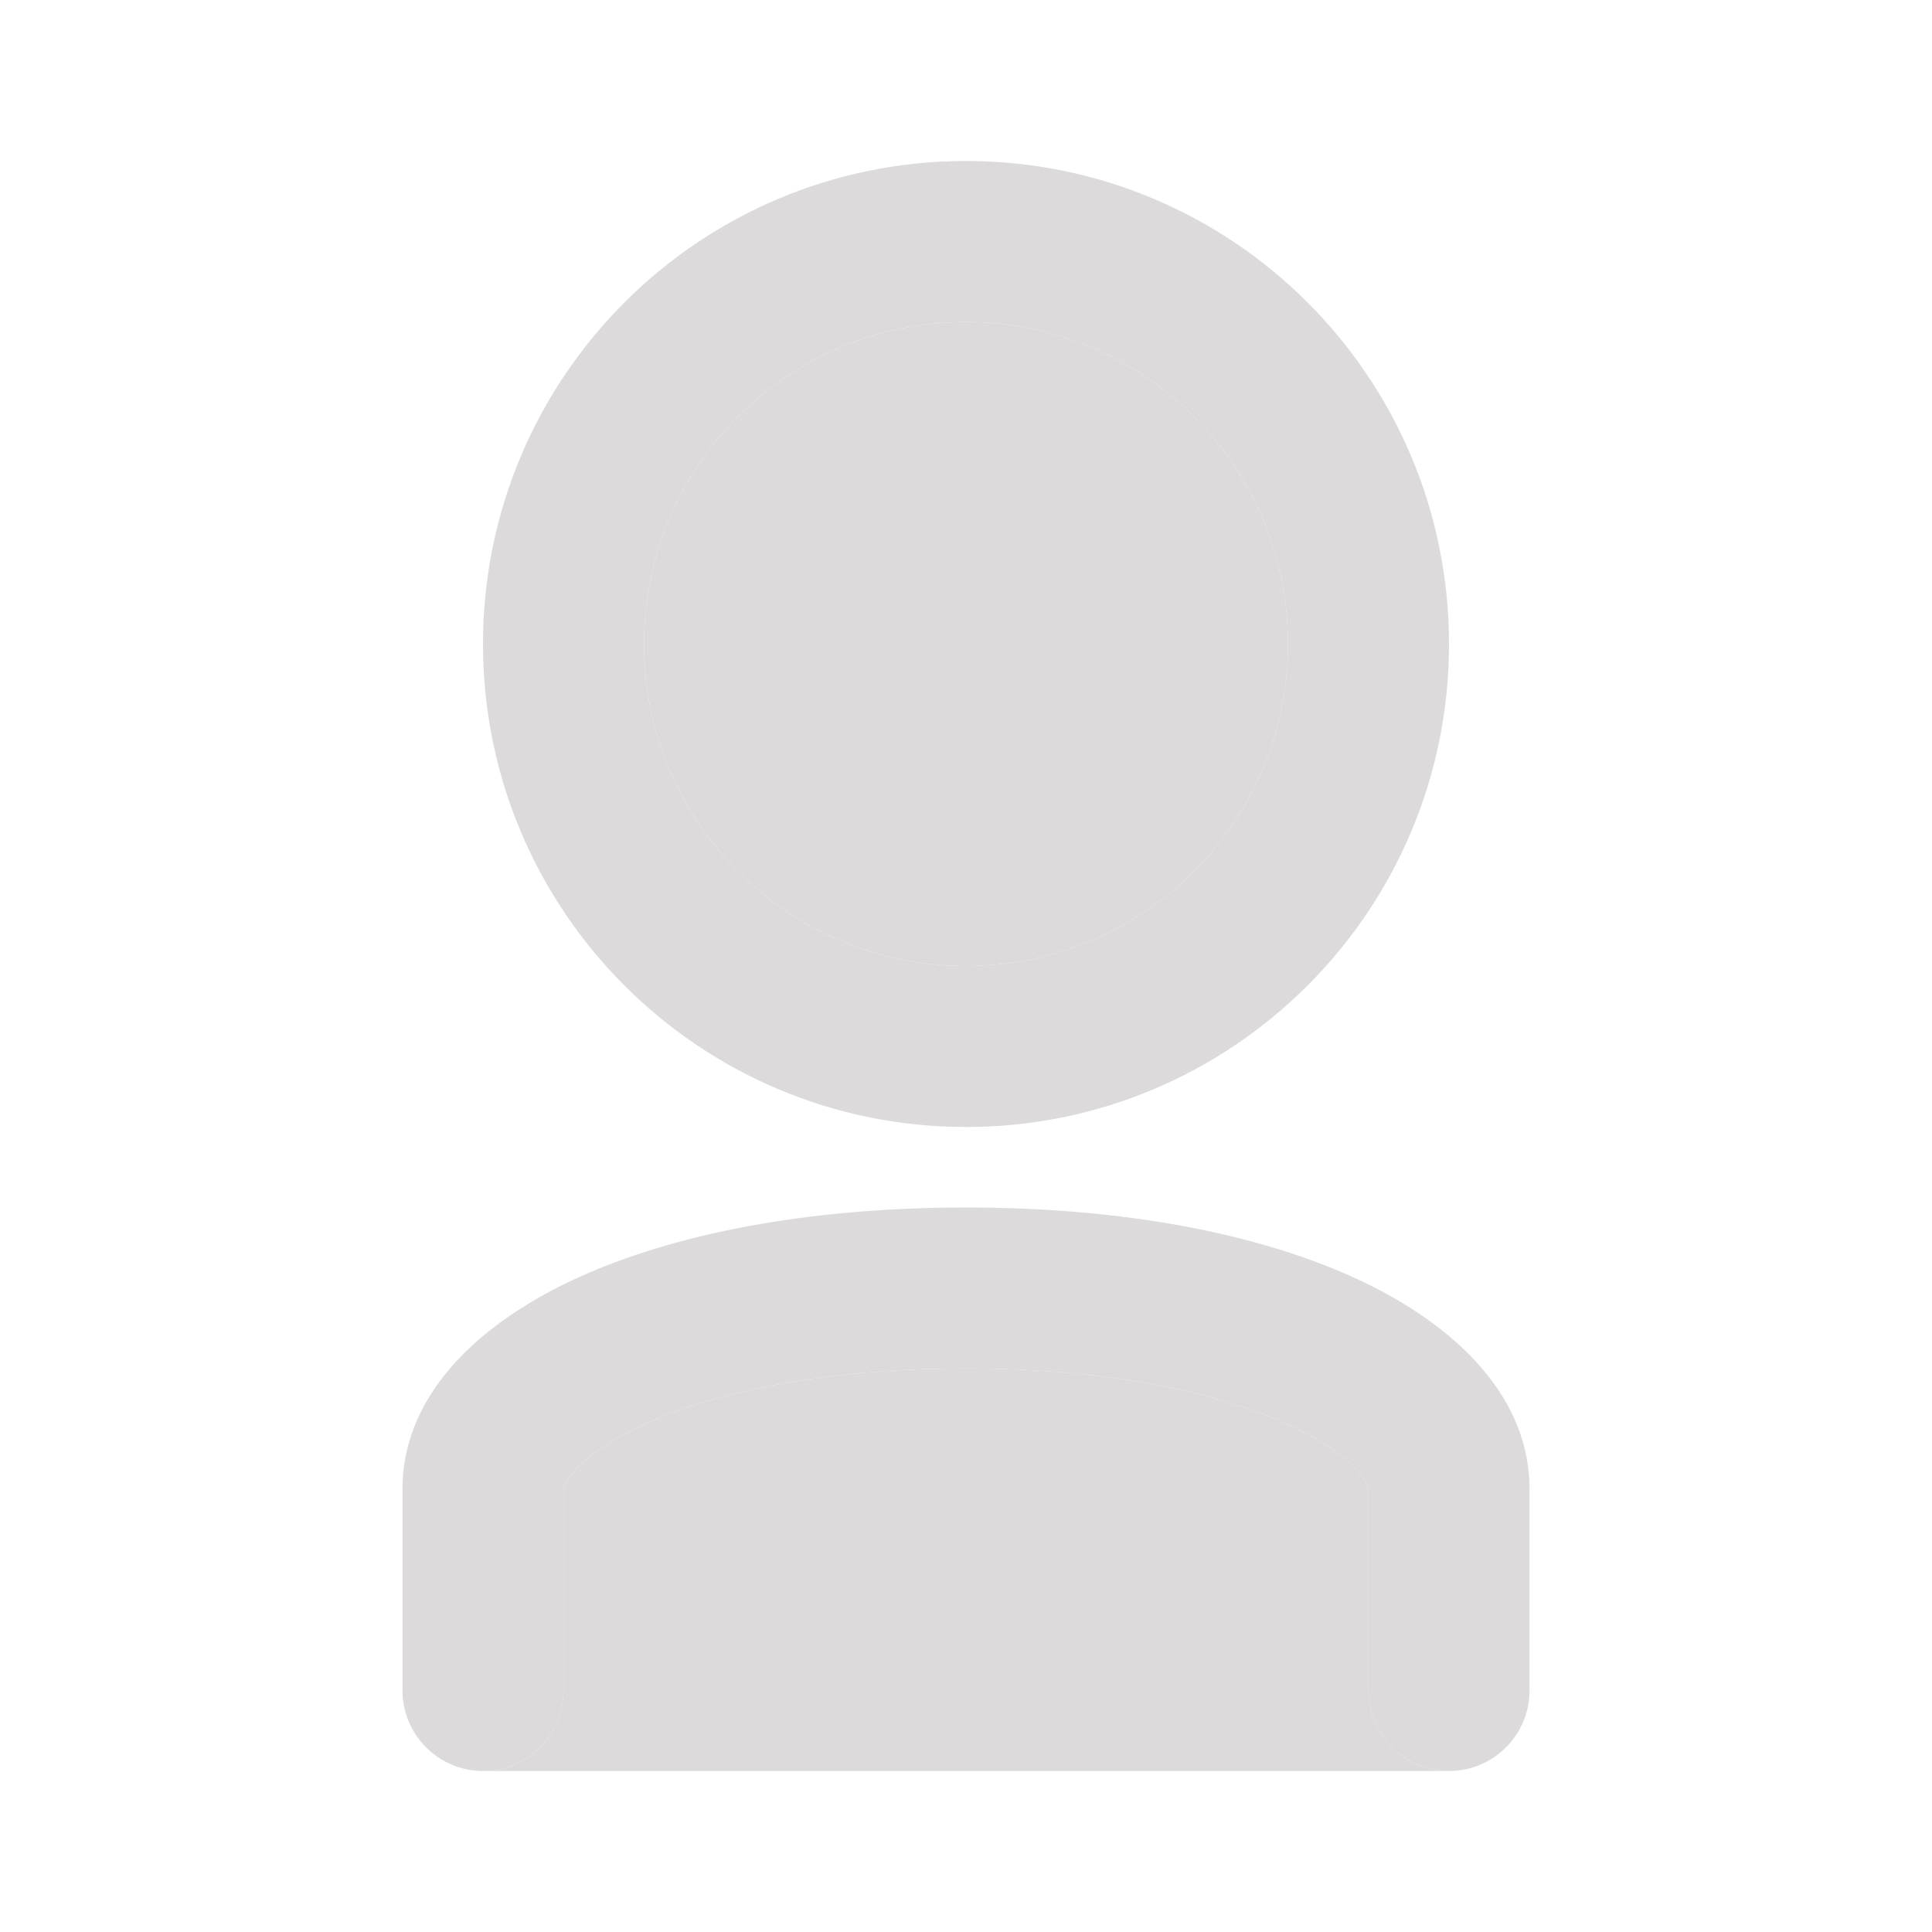
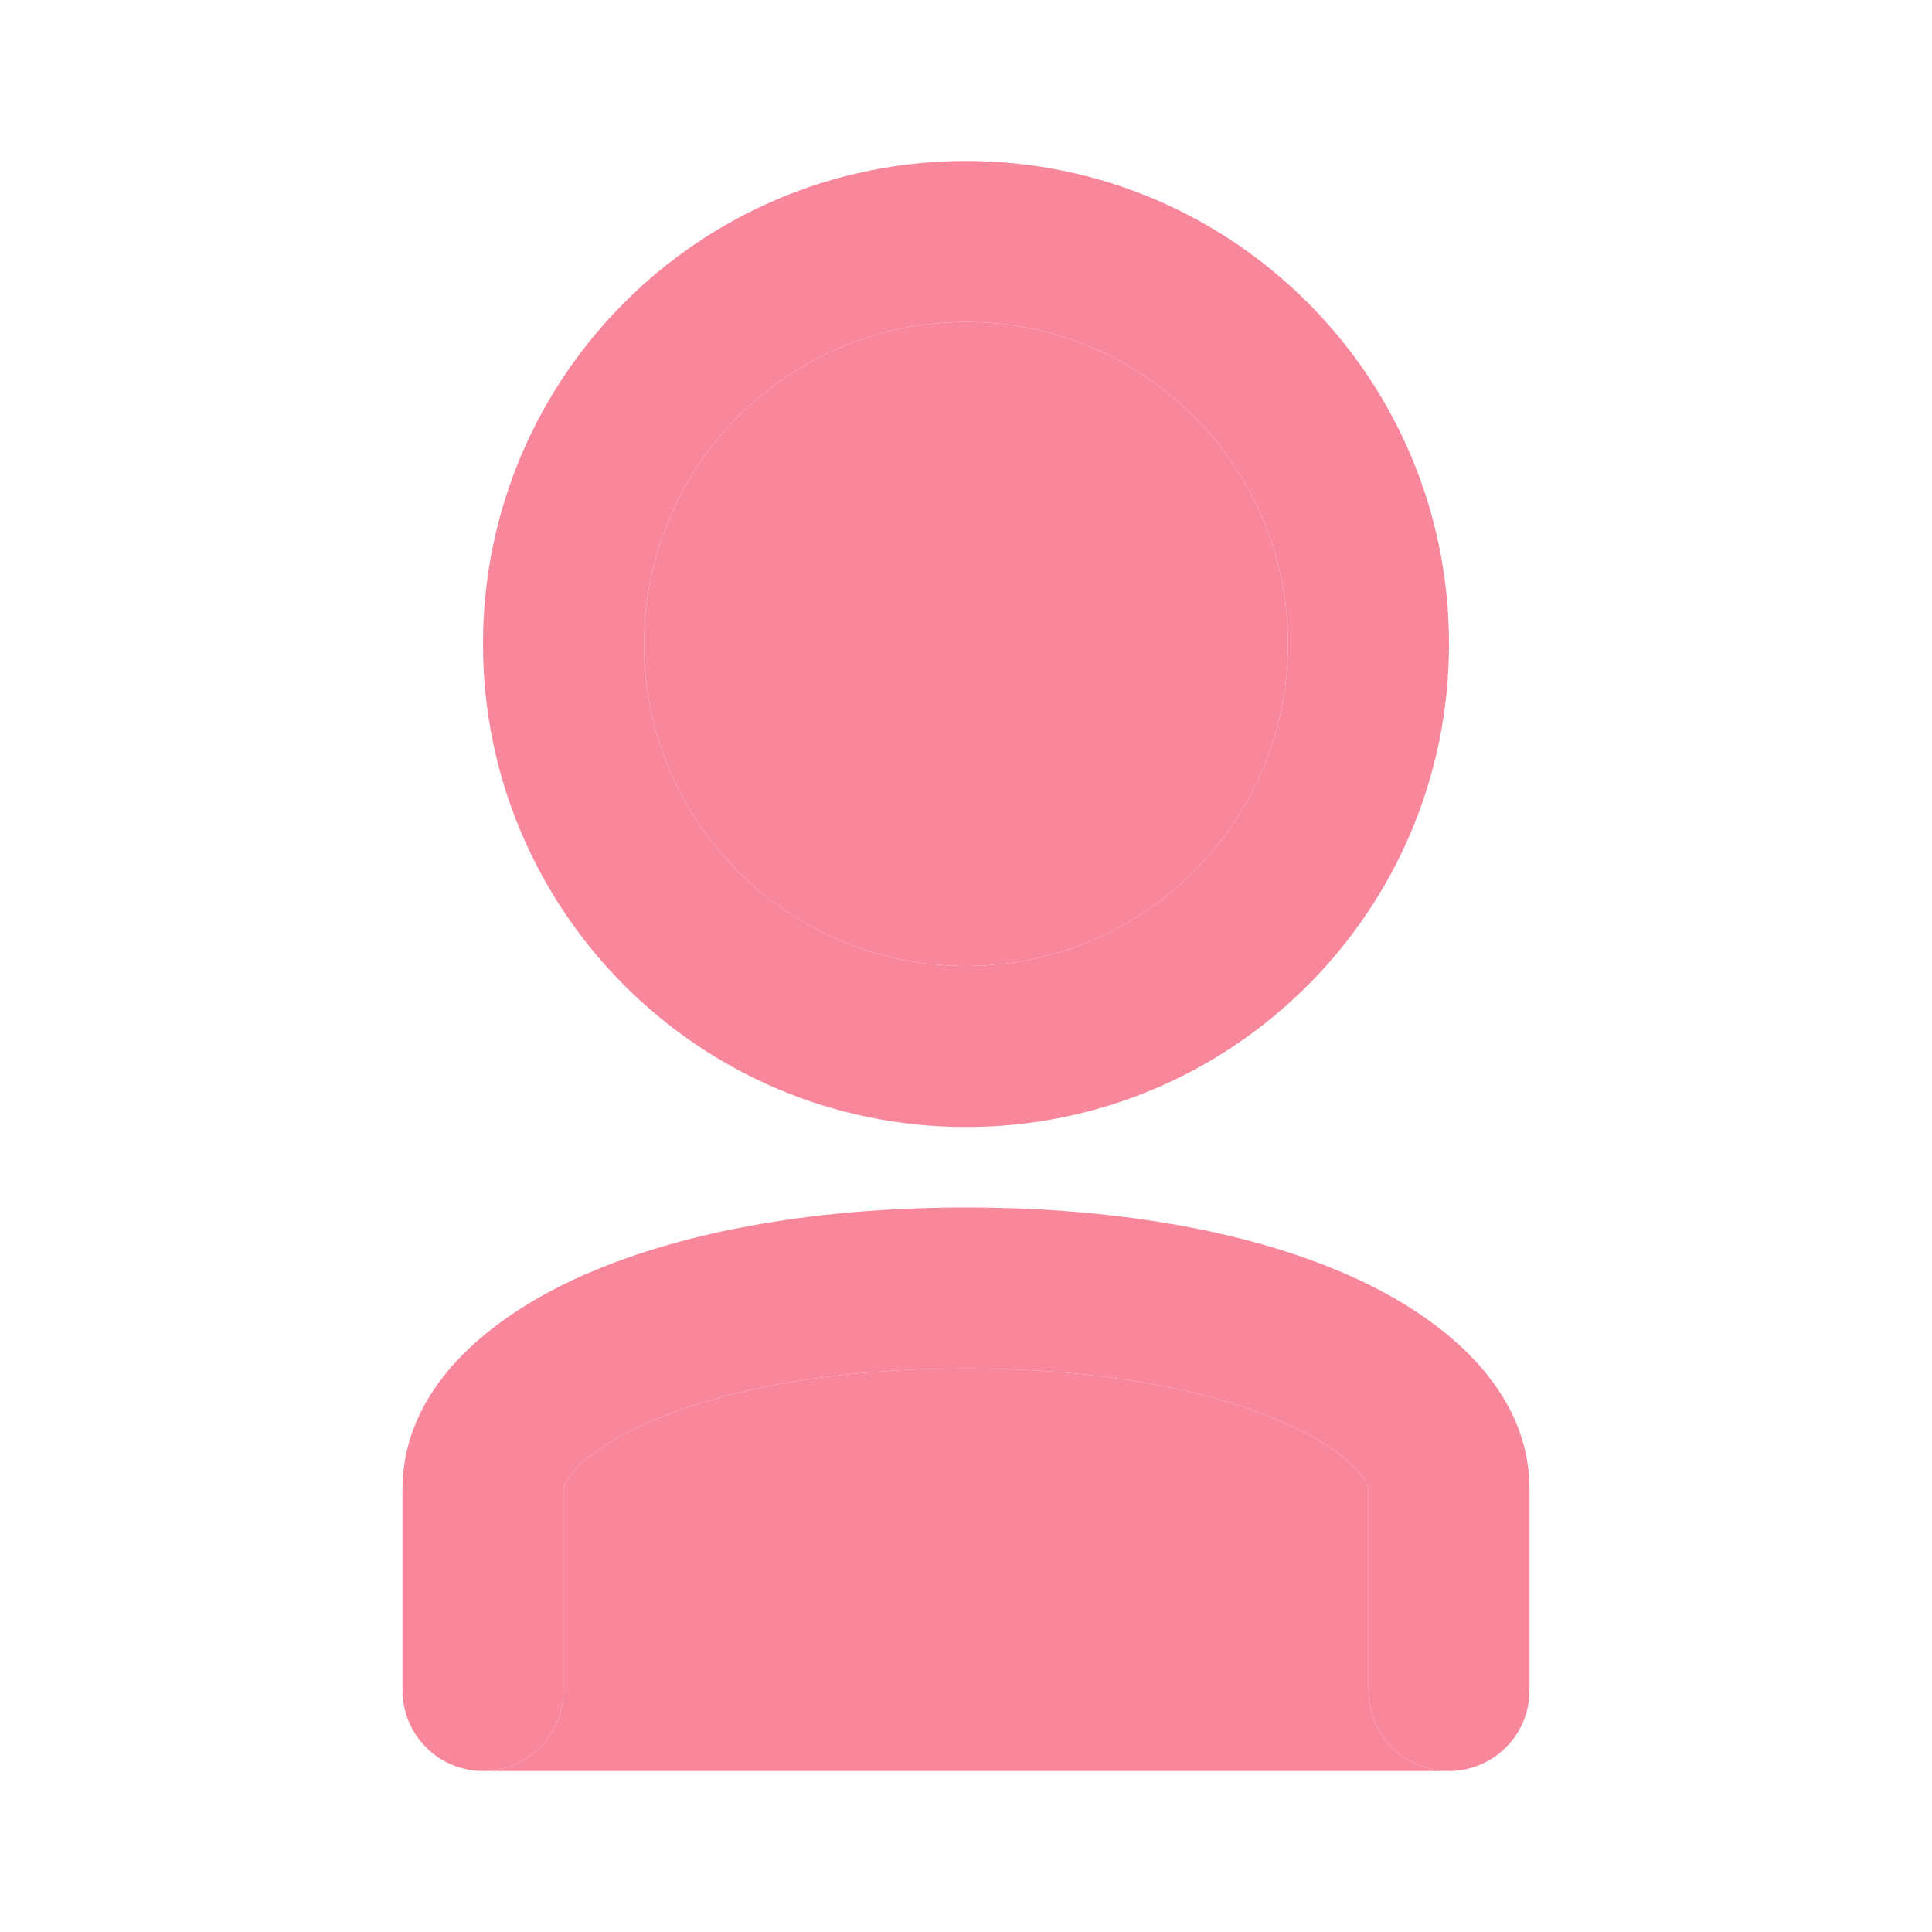
<svg xmlns="http://www.w3.org/2000/svg" width="24" height="24" viewBox="0 0 24 24" fill="none">
-   <path fill-rule="evenodd" clip-rule="evenodd" d="M12 14C15.314 14 18 11.314 18 8C18 4.686 15.314 2 12 2C8.686 2 6 4.686 6 8C6 11.314 8.686 14 12 14ZM16 8C16 10.209 14.209 12 12 12C9.791 12 8 10.209 8 8C8 5.791 9.791 4 12 4C14.209 4 16 5.791 16 8ZM7 18.5C7 18.497 7 18.48 7.017 18.442C7.034 18.402 7.072 18.34 7.146 18.259C7.299 18.093 7.573 17.889 8.007 17.692C8.874 17.298 10.223 17 12 17C13.777 17 15.127 17.298 15.993 17.692C16.427 17.889 16.701 18.093 16.854 18.259C16.928 18.34 16.965 18.402 16.983 18.442C17 18.48 17 18.497 17 18.5L17 20.453V20.873V20.97V20.992V20.998V21C17 21.552 17.448 22 18 22C18.552 22 19 21.552 19 21V20.998V20.992V20.97V20.873L19 20.453V18.5C19 17.248 17.929 16.375 16.82 15.871C15.624 15.327 13.974 15 12 15C10.026 15 8.376 15.327 7.18 15.871C6.071 16.375 5 17.248 5 18.5V18.507V18.515V18.522V18.529V18.537V18.544V18.551V18.559V18.566V18.573V18.581V18.588V18.595V18.602V18.61V18.617V18.625V18.632V18.639V18.646V18.654V18.661V18.668V18.676V18.683V18.69V18.698V18.705V18.712V18.72V18.727V18.734V18.741V18.749V18.756V18.763V18.77V18.778V18.785V18.792V18.8V18.807V18.814V18.822V18.829V18.836V18.843V18.851V18.858V18.865V18.872V18.88V18.887V18.894V18.901V18.909V18.916V18.923V18.93V18.937V18.945V18.952V18.959V18.966V18.974V18.981V18.988V18.995V19.002V19.009V19.017V19.024V19.031V19.038V19.045V19.053V19.06V19.067V19.074V19.081V19.088V19.096V19.103V19.11V19.117V19.124V19.131V19.138V19.145V19.152V19.16V19.167V19.174V19.181V19.188V19.195V19.202V19.209V19.216V19.223V19.23V19.237V19.244V19.251V19.258V19.265V19.272V19.279V19.286V19.293V19.3V19.307V19.314V19.321V19.328V19.335V19.342V19.349V19.356V19.363V19.37V19.377V19.384V19.39V19.397V19.404V19.411V19.418V19.425V19.432V19.439V19.445V19.452V19.459V19.466V19.473V19.48V19.486V19.493V19.5V19.507V19.513V19.52V19.527V19.534V19.54V19.547V19.554V19.561V19.567V19.574V19.581V19.587V19.594V19.601V19.607V19.614V19.62V19.627V19.634V19.64V19.647V19.654V19.66V19.667V19.673V19.68V19.686V19.693V19.699V19.706V19.712V19.719V19.725V19.732V19.738V19.745V19.751V19.758V19.764V19.77V19.777V19.783V19.79V19.796V19.802V19.809V19.815V19.821V19.828V19.834V19.84V19.847V19.853V19.859V19.865V19.872V19.878V19.884V19.89V19.896V19.903V19.909V19.915V19.921V19.927V19.933V19.94V19.946V19.952V19.958V19.964V19.97V19.976V19.982V19.988V19.994V20V20.006V20.012V20.018V20.024V20.03V20.036V20.042V20.048V20.054V20.059V20.065V20.071V20.077V20.083V20.089V20.095V20.1V20.106V20.112V20.118V20.123V20.129V20.135V20.14V20.146V20.152V20.157V20.163V20.169V20.174V20.18V20.186V20.191V20.197V20.202V20.208V20.213V20.219V20.224V20.23V20.235V20.241V20.246V20.251V20.257V20.262V20.268V20.273V20.278V20.284V20.289V20.294V20.299V20.305V20.31V20.315V20.32V20.326V20.331V20.336V20.341V20.346V20.352V20.357V20.362V20.367V20.372V20.377V20.382V20.387V20.392V20.397V20.402V20.407V20.412V20.417V20.422V20.426V20.431V20.436V20.441V20.446V20.451V20.455V20.46V20.465V20.47V20.474V20.479V20.484V20.488V20.493V20.498V20.502V20.507V20.512V20.516V20.521V20.525V20.53V20.534V20.539V20.543V20.547V20.552V20.556V20.561V20.565V20.569V20.574V20.578V20.582V20.587V20.591V20.595V20.599V20.604V20.608V20.612V20.616V20.62V20.624V20.628V20.632V20.636V20.64V20.644V20.648V20.652V20.656V20.66V20.664V20.668V20.672V20.676V20.68V20.683V20.687V20.691V20.695V20.698V20.702V20.706V20.71V20.713V20.717V20.721V20.724V20.728V20.731V20.735V20.738V20.742V20.745V20.749V20.752V20.756V20.759V20.762V20.765V20.769V20.772V20.775V20.779V20.782V20.785V20.788V20.791V20.795V20.798V20.801V20.804V20.807V20.81V20.813V20.816V20.819V20.822V20.825V20.828V20.831V20.834V20.837V20.839V20.842V20.845V20.848V20.85V20.853V20.856V20.858V20.861V20.864V20.866V20.869V20.871V20.874V20.876V20.879V20.881V20.884V20.886V20.889V20.891V20.893V20.896V20.898V20.9V20.902V20.905V20.907V20.909V20.911V20.913V20.915V20.917V20.919V20.922V20.924V20.925V20.927V20.929V20.931V20.933V20.935V20.937V20.939V20.94V20.942V20.944V20.946V20.947V20.949V20.951V20.952V20.954V20.955V20.957V20.958V20.96V20.961V20.963V20.964V20.965V20.967V20.968V20.969V20.971V20.972V20.973V20.974V20.976V20.977V20.978V20.979V20.98V20.981V20.982V20.984V20.986V20.987V20.989V20.991V20.992V20.993V20.994V20.995V20.997V20.998V20.999C5 21.551 5.448 22 6 22C6.552 22 7 21.552 7 21V20.999V20.998V20.996V20.995V20.994V20.992V20.991V20.99V20.988V20.986V20.985V20.983V20.981V20.98V20.979V20.978V20.977V20.976V20.974V20.973V20.972V20.971V20.969V20.968V20.967V20.965V20.964V20.963V20.961V20.96V20.958V20.957V20.955V20.954V20.952V20.951V20.949V20.947V20.946V20.944V20.942V20.94V20.939V20.937V20.935V20.933V20.931V20.929V20.927V20.925V20.924V20.922V20.919V20.917V20.915V20.913V20.911V20.909V20.907V20.905V20.902V20.9V20.898V20.896V20.893V20.891V20.889V20.886V20.884V20.881V20.879V20.876V20.874V20.871V20.869V20.866V20.864V20.861V20.858V20.856V20.853V20.85V20.848V20.845V20.842V20.839V20.837V20.834V20.831V20.828V20.825V20.822V20.819V20.816V20.813V20.81V20.807V20.804V20.801V20.798V20.795V20.791V20.788V20.785V20.782V20.779V20.775V20.772V20.769V20.765V20.762V20.759V20.756V20.752V20.749V20.745V20.742V20.738V20.735V20.731V20.728V20.724V20.721V20.717V20.713V20.71V20.706V20.702V20.698V20.695V20.691V20.687V20.683V20.68V20.676V20.672V20.668V20.664V20.66V20.656V20.652V20.648V20.644V20.64V20.636V20.632V20.628V20.624V20.62V20.616V20.612V20.608V20.604V20.599V20.595V20.591V20.587V20.582V20.578V20.574V20.569V20.565V20.561V20.556V20.552V20.547V20.543V20.539V20.534V20.53V20.525V20.521V20.516V20.512V20.507V20.502V20.498V20.493V20.488V20.484V20.479V20.474V20.47V20.465V20.46V20.455V20.451V20.446V20.441V20.436V20.431V20.426V20.422V20.417V20.412V20.407V20.402V20.397V20.392V20.387V20.382V20.377V20.372V20.367V20.362V20.357V20.352V20.346V20.341V20.336V20.331V20.326V20.32V20.315V20.31V20.305V20.299V20.294V20.289V20.284V20.278V20.273V20.268V20.262V20.257V20.251V20.246V20.241V20.235V20.23V20.224V20.219V20.213V20.208V20.202V20.197V20.191V20.186V20.18V20.174V20.169V20.163V20.157V20.152V20.146V20.14V20.135V20.129V20.123V20.118V20.112V20.106V20.1V20.095V20.089V20.083V20.077V20.071V20.065V20.059V20.054V20.048V20.042V20.036V20.03V20.024V20.018V20.012V20.006V20V19.994V19.988V19.982V19.976V19.97V19.964V19.958V19.952V19.946V19.94V19.933V19.927V19.921V19.915V19.909V19.903V19.896V19.89V19.884V19.878V19.872V19.865V19.859V19.853V19.847V19.84V19.834V19.828V19.821V19.815V19.809V19.802V19.796V19.79V19.783V19.777V19.77V19.764V19.758V19.751V19.745V19.738V19.732V19.725V19.719V19.712V19.706V19.699V19.693V19.686V19.68V19.673V19.667V19.66V19.654V19.647V19.64V19.634V19.627V19.62V19.614V19.607V19.601V19.594V19.587V19.581V19.574V19.567V19.561V19.554V19.547V19.54V19.534V19.527V19.52V19.513V19.507V19.5V19.493V19.486V19.48V19.473V19.466V19.459V19.452V19.445V19.439V19.432V19.425V19.418V19.411V19.404V19.397V19.39V19.384V19.377V19.37V19.363V19.356V19.349V19.342V19.335V19.328V19.321V19.314V19.307V19.3V19.293V19.286V19.279V19.272V19.265V19.258V19.251V19.244V19.237V19.23V19.223V19.216V19.209V19.202V19.195V19.188V19.181V19.174V19.167V19.16V19.152V19.145V19.138V19.131V19.124V19.117V19.11V19.103V19.096V19.088V19.081V19.074V19.067V19.06V19.053V19.045V19.038V19.031V19.024V19.017V19.009V19.002V18.995V18.988V18.981V18.974V18.966V18.959V18.952V18.945V18.937V18.93V18.923V18.916V18.909V18.901V18.894V18.887V18.88V18.872V18.865V18.858V18.851V18.843V18.836V18.829V18.822V18.814V18.807V18.8V18.792V18.785V18.778V18.77V18.763V18.756V18.749V18.741V18.734V18.727V18.72V18.712V18.705V18.698V18.69V18.683V18.676V18.668V18.661V18.654V18.646V18.639V18.632V18.625V18.617V18.61V18.602V18.595V18.588V18.581V18.573V18.566V18.559V18.551V18.544V18.537V18.529V18.522V18.515V18.507V18.5Z" fill="#DCDADA" />
-   <path d="M7.017 18.442C7 18.48 7 18.497 7 18.5V18.507V18.515V18.522V18.529V18.537V18.544V18.551V18.559V18.566V18.573V18.581V18.588V18.595V18.602V18.61V18.617V18.625V18.632V18.639V18.646V18.654V18.661V18.668V18.676V18.683V18.69V18.698V18.705V18.712V18.72V18.727V18.734V18.741V18.749V18.756V18.763V18.77V18.778V18.785V18.792V18.8V18.807V18.814V18.822V18.829V18.836V18.843V18.851V18.858V18.865V18.872V18.88V18.887V18.894V18.901V18.909V18.916V18.923V18.93V18.937V18.945V18.952V18.959V18.966V18.974V18.981V18.988V18.995V19.002V19.009V19.017V19.024V19.031V19.038V19.045V19.053V19.06V19.067V19.074V19.081V19.088V19.096V19.103V19.11V19.117V19.124V19.131V19.138V19.145V19.152V19.16V19.167V19.174V19.181V19.188V19.195V19.202V19.209V19.216V19.223V19.23V19.237V19.244V19.251V19.258V19.265V19.272V19.279V19.286V19.293V19.3V19.307V19.314V19.321V19.328V19.335V19.342V19.349V19.356V19.363V19.37V19.377V19.384V19.39V19.397V19.404V19.411V19.418V19.425V19.432V19.439V19.445V19.452V19.459V19.466V19.473V19.48V19.486V19.493V19.5V19.507V19.513V19.52V19.527V19.534V19.54V19.547V19.554V19.561V19.567V19.574V19.581V19.587V19.594V19.601V19.607V19.614V19.62V19.627V19.634V19.64V19.647V19.654V19.66V19.667V19.673V19.68V19.686V19.693V19.699V19.706V19.712V19.719V19.725V19.732V19.738V19.745V19.751V19.758V19.764V19.77V19.777V19.783V19.79V19.796V19.802V19.809V19.815V19.821V19.828V19.834V19.84V19.847V19.853V19.859V19.865V19.872V19.878V19.884V19.89V19.896V19.903V19.909V19.915V19.921V19.927V19.933V19.94V19.946V19.952V19.958V19.964V19.97V19.976V19.982V19.988V19.994V20V20.006V20.012V20.018V20.024V20.03V20.036V20.042V20.048V20.054V20.059V20.065V20.071V20.077V20.083V20.089V20.095V20.1V20.106V20.112V20.118V20.123V20.129V20.135V20.14V20.146V20.152V20.157V20.163V20.169V20.174V20.18V20.186V20.191V20.197V20.202V20.208V20.213V20.219V20.224V20.23V20.235V20.241V20.246V20.251V20.257V20.262V20.268V20.273V20.278V20.284V20.289V20.294V20.299V20.305V20.31V20.315V20.32V20.326V20.331V20.336V20.341V20.346V20.352V20.357V20.362V20.367V20.372V20.377V20.382V20.387V20.392V20.397V20.402V20.407V20.412V20.417V20.422V20.426V20.431V20.436V20.441V20.446V20.451V20.455V20.46V20.465V20.47V20.474V20.479V20.484V20.488V20.493V20.498V20.502V20.507V20.512V20.516V20.521V20.525V20.53V20.534V20.539V20.543V20.547V20.552V20.556V20.561V20.565V20.569V20.574V20.578V20.582V20.587V20.591V20.595V20.599V20.604V20.608V20.612V20.616V20.62V20.624V20.628V20.632V20.636V20.64V20.644V20.648V20.652V20.656V20.66V20.664V20.668V20.672V20.676V20.68V20.683V20.687V20.691V20.695V20.698V20.702V20.706V20.71V20.713V20.717V20.721V20.724V20.728V20.731V20.735V20.738V20.742V20.745V20.749V20.752V20.756V20.759V20.762V20.765V20.769V20.772V20.775V20.779V20.782V20.785V20.788V20.791V20.795V20.798V20.801V20.804V20.807V20.81V20.813V20.816V20.819V20.822V20.825V20.828V20.831V20.834V20.837V20.839V20.842V20.845V20.848V20.85V20.853V20.856V20.858V20.861V20.864V20.866V20.869V20.871V20.874V20.876V20.879V20.881V20.884V20.886V20.889V20.891V20.893V20.896V20.898V20.9V20.902V20.905V20.907V20.909V20.911V20.913V20.915V20.917V20.919V20.922V20.924V20.925V20.927V20.929V20.931V20.933V20.935V20.937V20.939V20.94V20.942V20.944V20.946V20.947V20.949V20.951V20.952V20.954V20.955V20.957V20.958V20.96V20.961V20.963V20.964V20.965V20.967V20.968V20.969V20.971V20.972V20.973V20.974V20.976V20.977V20.978V20.979V20.98V20.981V20.983V20.985V20.986V20.988V20.99V20.991V20.992V20.994V20.995V20.996V20.998V20.999V21C7 21.552 6.552 22 6 22H18C17.448 22 17 21.552 17 21V20.998V20.992V20.97V20.873V20.453L17 18.5C17 18.497 17 18.48 16.983 18.442C16.965 18.402 16.928 18.34 16.854 18.259C16.701 18.093 16.427 17.889 15.993 17.692C15.127 17.298 13.777 17 12 17C10.223 17 8.874 17.298 8.007 17.692C7.573 17.889 7.299 18.093 7.146 18.259C7.072 18.34 7.034 18.402 7.017 18.442Z" fill="#DCDADA" />
-   <path d="M12 12C14.209 12 16 10.209 16 8C16 5.791 14.209 4 12 4C9.791 4 8 5.791 8 8C8 10.209 9.791 12 12 12Z" fill="#DCDADA" />
+   <path fill-rule="evenodd" clip-rule="evenodd" d="M12 14C15.314 14 18 11.314 18 8C18 4.686 15.314 2 12 2C8.686 2 6 4.686 6 8C6 11.314 8.686 14 12 14ZM16 8C16 10.209 14.209 12 12 12C9.791 12 8 10.209 8 8C8 5.791 9.791 4 12 4C14.209 4 16 5.791 16 8ZM7 18.5C7 18.497 7 18.48 7.017 18.442C7.034 18.402 7.072 18.34 7.146 18.259C7.299 18.093 7.573 17.889 8.007 17.692C8.874 17.298 10.223 17 12 17C13.777 17 15.127 17.298 15.993 17.692C16.427 17.889 16.701 18.093 16.854 18.259C16.928 18.34 16.965 18.402 16.983 18.442C17 18.48 17 18.497 17 18.5L17 20.453V20.873V20.97V20.992V20.998V21C17 21.552 17.448 22 18 22C18.552 22 19 21.552 19 21V20.998V20.992V20.97V20.873L19 20.453V18.5C19 17.248 17.929 16.375 16.82 15.871C15.624 15.327 13.974 15 12 15C10.026 15 8.376 15.327 7.18 15.871C6.071 16.375 5 17.248 5 18.5V18.507V18.515V18.522V18.529V18.537V18.544V18.551V18.559V18.566V18.573V18.581V18.588V18.595V18.602V18.61V18.617V18.625V18.632V18.639V18.646V18.654V18.661V18.668V18.676V18.683V18.69V18.698V18.705V18.712V18.72V18.727V18.734V18.741V18.749V18.756V18.763V18.77V18.778V18.785V18.792V18.8V18.807V18.814V18.822V18.829V18.836V18.843V18.851V18.858V18.865V18.872V18.88V18.887V18.894V18.901V18.909V18.916V18.923V18.93V18.937V18.945V18.952V18.959V18.966V18.974V18.981V18.988V18.995V19.002V19.009V19.017V19.024V19.031V19.038V19.045V19.053V19.06V19.067V19.074V19.081V19.088V19.096V19.103V19.11V19.117V19.124V19.131V19.138V19.145V19.152V19.16V19.167V19.174V19.181V19.188V19.195V19.202V19.209V19.216V19.223V19.23V19.237V19.244V19.251V19.258V19.265V19.272V19.279V19.286V19.293V19.3V19.307V19.314V19.321V19.328V19.335V19.342V19.349V19.356V19.363V19.37V19.377V19.384V19.39V19.397V19.404V19.411V19.418V19.425V19.432V19.439V19.445V19.452V19.459V19.466V19.473V19.48V19.486V19.493V19.5V19.507V19.513V19.52V19.527V19.534V19.54V19.547V19.554V19.561V19.567V19.574V19.581V19.587V19.594V19.601V19.607V19.614V19.62V19.627V19.634V19.64V19.647V19.654V19.66V19.667V19.673V19.68V19.686V19.693V19.699V19.706V19.712V19.719V19.725V19.732V19.738V19.745V19.751V19.758V19.764V19.77V19.777V19.783V19.79V19.796V19.802V19.809V19.815V19.821V19.828V19.834V19.84V19.847V19.853V19.859V19.865V19.872V19.878V19.884V19.89V19.896V19.903V19.909V19.915V19.921V19.927V19.933V19.94V19.946V19.952V19.958V19.964V19.97V19.976V19.982V19.988V19.994V20V20.006V20.012V20.018V20.024V20.03V20.036V20.042V20.048V20.054V20.059V20.065V20.071V20.077V20.083V20.089V20.095V20.1V20.106V20.112V20.118V20.123V20.129V20.135V20.14V20.146V20.152V20.157V20.163V20.169V20.174V20.18V20.186V20.191V20.197V20.202V20.208V20.213V20.219V20.224V20.23V20.235V20.241V20.246V20.251V20.257V20.262V20.268V20.273V20.278V20.284V20.289V20.294V20.299V20.305V20.31V20.315V20.32V20.326V20.331V20.336V20.341V20.346V20.352V20.357V20.362V20.367V20.372V20.377V20.382V20.387V20.392V20.397V20.402V20.407V20.412V20.417V20.422V20.426V20.431V20.436V20.441V20.446V20.451V20.455V20.46V20.465V20.47V20.474V20.479V20.484V20.488V20.493V20.498V20.502V20.507V20.512V20.516V20.521V20.525V20.53V20.534V20.539V20.543V20.547V20.552V20.556V20.561V20.565V20.569V20.574V20.578V20.582V20.587V20.591V20.595V20.599V20.604V20.608V20.612V20.616V20.62V20.624V20.628V20.632V20.636V20.64V20.644V20.648V20.652V20.656V20.66V20.664V20.668V20.672V20.676V20.68V20.683V20.687V20.691V20.695V20.698V20.702V20.706V20.71V20.713V20.717V20.721V20.724V20.728V20.731V20.735V20.738V20.742V20.745V20.749V20.752V20.756V20.759V20.762V20.765V20.769V20.772V20.775V20.779V20.782V20.785V20.788V20.791V20.795V20.798V20.801V20.804V20.807V20.81V20.813V20.816V20.819V20.822V20.825V20.828V20.831V20.834V20.837V20.839V20.842V20.845V20.848V20.85V20.853V20.856V20.858V20.861V20.864V20.866V20.869V20.871V20.874V20.876V20.879V20.881V20.884V20.886V20.889V20.891V20.893V20.896V20.898V20.9V20.902V20.905V20.907V20.909V20.911V20.913V20.915V20.917V20.919V20.922V20.924V20.925V20.927V20.929V20.931V20.933V20.935V20.937V20.939V20.94V20.942V20.944V20.946V20.947V20.949V20.951V20.952V20.954V20.955V20.957V20.958V20.96V20.961V20.963V20.964V20.965V20.967V20.968V20.969V20.971V20.972V20.973V20.974V20.976V20.977V20.978V20.979V20.98V20.981V20.982V20.984V20.986V20.987V20.989V20.991V20.992V20.993V20.994V20.995V20.997V20.998V20.999C5 21.551 5.448 22 6 22C6.552 22 7 21.552 7 21V20.999V20.998V20.996V20.995V20.994V20.992V20.991V20.99V20.988V20.986V20.985V20.983V20.981V20.98V20.979V20.978V20.977V20.976V20.974V20.973V20.972V20.971V20.969V20.968V20.967V20.965V20.964V20.963V20.961V20.96V20.958V20.957V20.955V20.954V20.952V20.951V20.949V20.947V20.946V20.944V20.942V20.94V20.939V20.937V20.935V20.933V20.931V20.929V20.927V20.925V20.924V20.922V20.919V20.917V20.915V20.913V20.911V20.909V20.907V20.905V20.902V20.9V20.898V20.896V20.893V20.891V20.889V20.886V20.884V20.881V20.879V20.876V20.874V20.871V20.869V20.866V20.864V20.861V20.858V20.856V20.853V20.85V20.848V20.845V20.842V20.839V20.837V20.834V20.831V20.828V20.825V20.822V20.819V20.816V20.813V20.81V20.807V20.804V20.801V20.798V20.795V20.791V20.788V20.785V20.782V20.779V20.775V20.772V20.769V20.765V20.762V20.759V20.756V20.752V20.749V20.745V20.742V20.738V20.735V20.731V20.728V20.724V20.721V20.717V20.713V20.71V20.706V20.702V20.698V20.695V20.691V20.687V20.683V20.68V20.676V20.672V20.668V20.664V20.66V20.656V20.652V20.648V20.644V20.64V20.636V20.632V20.628V20.624V20.62V20.616V20.612V20.608V20.604V20.599V20.595V20.591V20.587V20.582V20.578V20.574V20.569V20.565V20.561V20.556V20.552V20.547V20.543V20.539V20.534V20.53V20.525V20.521V20.516V20.512V20.507V20.502V20.498V20.493V20.488V20.484V20.479V20.474V20.47V20.465V20.46V20.455V20.451V20.446V20.441V20.436V20.431V20.426V20.422V20.417V20.412V20.407V20.402V20.397V20.392V20.387V20.382V20.377V20.372V20.367V20.362V20.357V20.352V20.346V20.341V20.336V20.331V20.326V20.32V20.315V20.31V20.305V20.299V20.294V20.289V20.284V20.278V20.273V20.268V20.262V20.257V20.251V20.246V20.241V20.235V20.23V20.224V20.219V20.213V20.208V20.202V20.197V20.191V20.186V20.18V20.174V20.169V20.163V20.157V20.152V20.146V20.14V20.135V20.129V20.123V20.118V20.112V20.106V20.1V20.095V20.089V20.083V20.077V20.071V20.065V20.059V20.054V20.048V20.042V20.036V20.03V20.024V20.018V20.012V20.006V20V19.994V19.988V19.982V19.976V19.97V19.964V19.958V19.952V19.946V19.94V19.933V19.927V19.921V19.915V19.909V19.903V19.896V19.89V19.884V19.878V19.872V19.865V19.859V19.853V19.847V19.84V19.834V19.828V19.821V19.815V19.809V19.802V19.796V19.79V19.783V19.777V19.77V19.764V19.758V19.751V19.745V19.738V19.732V19.725V19.719V19.712V19.706V19.699V19.693V19.686V19.68V19.673V19.667V19.66V19.654V19.647V19.64V19.634V19.627V19.62V19.614V19.607V19.601V19.594V19.587V19.581V19.574V19.567V19.561V19.554V19.547V19.54V19.534V19.527V19.52V19.513V19.507V19.5V19.493V19.486V19.48V19.473V19.466V19.459V19.452V19.445V19.439V19.432V19.425V19.418V19.411V19.404V19.397V19.39V19.384V19.377V19.37V19.363V19.356V19.349V19.342V19.335V19.328V19.321V19.314V19.307V19.3V19.293V19.286V19.279V19.272V19.265V19.258V19.251V19.244V19.237V19.23V19.223V19.216V19.209V19.202V19.195V19.188V19.181V19.174V19.167V19.16V19.152V19.145V19.138V19.131V19.124V19.117V19.11V19.103V19.096V19.088V19.081V19.074V19.067V19.06V19.053V19.045V19.038V19.031V19.024V19.017V19.009V19.002V18.995V18.988V18.981V18.974V18.966V18.959V18.952V18.945V18.937V18.93V18.923V18.916V18.909V18.901V18.894V18.887V18.88V18.872V18.865V18.858V18.851V18.843V18.836V18.829V18.822V18.814V18.807V18.8V18.792V18.785V18.778V18.77V18.763V18.756V18.749V18.741V18.734V18.727V18.72V18.712V18.705V18.698V18.69V18.683V18.676V18.668V18.661V18.654V18.646V18.639V18.632V18.625V18.617V18.61V18.602V18.595V18.588V18.581V18.573V18.566V18.559V18.551V18.544V18.537V18.529V18.522V18.515V18.507V18.5Z" fill="#F8879C" />
+   <path d="M7.017 18.442C7 18.48 7 18.497 7 18.5V18.507V18.515V18.522V18.529V18.537V18.544V18.551V18.559V18.566V18.573V18.581V18.588V18.595V18.602V18.61V18.617V18.625V18.632V18.639V18.646V18.654V18.661V18.668V18.676V18.683V18.69V18.698V18.705V18.712V18.72V18.727V18.734V18.741V18.749V18.756V18.763V18.77V18.778V18.785V18.792V18.8V18.807V18.814V18.822V18.829V18.836V18.843V18.851V18.858V18.865V18.872V18.88V18.887V18.894V18.901V18.909V18.916V18.923V18.93V18.937V18.945V18.952V18.959V18.966V18.974V18.981V18.988V18.995V19.002V19.009V19.017V19.024V19.031V19.038V19.045V19.053V19.06V19.067V19.074V19.081V19.088V19.096V19.103V19.11V19.117V19.124V19.131V19.138V19.145V19.152V19.16V19.167V19.174V19.181V19.188V19.195V19.202V19.209V19.216V19.223V19.23V19.237V19.244V19.251V19.258V19.265V19.272V19.279V19.286V19.293V19.3V19.307V19.314V19.321V19.328V19.335V19.342V19.349V19.356V19.363V19.37V19.377V19.384V19.39V19.397V19.404V19.411V19.418V19.425V19.432V19.439V19.445V19.452V19.459V19.466V19.473V19.48V19.486V19.493V19.5V19.507V19.513V19.52V19.527V19.534V19.54V19.547V19.554V19.561V19.567V19.574V19.581V19.587V19.594V19.601V19.607V19.614V19.62V19.627V19.634V19.64V19.647V19.654V19.66V19.667V19.673V19.68V19.686V19.693V19.699V19.706V19.712V19.719V19.725V19.732V19.738V19.745V19.751V19.758V19.764V19.77V19.777V19.783V19.79V19.796V19.802V19.809V19.815V19.821V19.828V19.834V19.84V19.847V19.853V19.859V19.865V19.872V19.878V19.884V19.89V19.896V19.903V19.909V19.915V19.921V19.927V19.933V19.94V19.946V19.952V19.958V19.964V19.97V19.976V19.982V19.988V19.994V20V20.006V20.012V20.018V20.024V20.03V20.036V20.042V20.048V20.054V20.059V20.065V20.071V20.077V20.083V20.089V20.095V20.1V20.106V20.112V20.118V20.123V20.129V20.135V20.14V20.146V20.152V20.157V20.163V20.169V20.174V20.18V20.186V20.191V20.197V20.202V20.208V20.213V20.219V20.224V20.23V20.235V20.241V20.246V20.251V20.257V20.262V20.268V20.273V20.278V20.284V20.289V20.294V20.299V20.305V20.31V20.315V20.32V20.326V20.331V20.336V20.341V20.346V20.352V20.357V20.362V20.367V20.372V20.377V20.382V20.387V20.392V20.397V20.402V20.407V20.412V20.417V20.422V20.426V20.431V20.436V20.441V20.446V20.451V20.455V20.46V20.465V20.47V20.474V20.479V20.484V20.488V20.493V20.498V20.502V20.507V20.512V20.516V20.521V20.525V20.53V20.534V20.539V20.543V20.547V20.552V20.556V20.561V20.565V20.569V20.574V20.578V20.582V20.587V20.591V20.595V20.599V20.604V20.608V20.612V20.616V20.62V20.624V20.628V20.632V20.636V20.64V20.644V20.648V20.652V20.656V20.66V20.664V20.668V20.672V20.676V20.68V20.683V20.687V20.691V20.695V20.698V20.702V20.706V20.71V20.713V20.717V20.721V20.724V20.728V20.731V20.735V20.738V20.742V20.745V20.749V20.752V20.756V20.759V20.762V20.765V20.769V20.772V20.775V20.779V20.782V20.785V20.788V20.791V20.795V20.798V20.801V20.804V20.807V20.81V20.813V20.816V20.819V20.822V20.825V20.828V20.831V20.834V20.837V20.839V20.842V20.845V20.848V20.85V20.853V20.856V20.858V20.861V20.864V20.866V20.869V20.871V20.874V20.876V20.879V20.881V20.884V20.886V20.889V20.891V20.893V20.896V20.898V20.9V20.902V20.905V20.907V20.909V20.911V20.913V20.915V20.917V20.919V20.922V20.924V20.925V20.927V20.929V20.931V20.933V20.935V20.937V20.939V20.94V20.942V20.944V20.946V20.947V20.949V20.951V20.952V20.954V20.955V20.957V20.958V20.96V20.961V20.963V20.964V20.965V20.967V20.968V20.969V20.971V20.972V20.973V20.974V20.976V20.977V20.978V20.979V20.98V20.981V20.983V20.985V20.986V20.988V20.99V20.991V20.992V20.994V20.995V20.996V20.998V20.999V21C7 21.552 6.552 22 6 22H18C17.448 22 17 21.552 17 21V20.998V20.992V20.97V20.873V20.453L17 18.5C17 18.497 17 18.48 16.983 18.442C16.965 18.402 16.928 18.34 16.854 18.259C16.701 18.093 16.427 17.889 15.993 17.692C15.127 17.298 13.777 17 12 17C10.223 17 8.874 17.298 8.007 17.692C7.573 17.889 7.299 18.093 7.146 18.259C7.072 18.34 7.034 18.402 7.017 18.442Z" fill="#F8879C" />
+   <path d="M12 12C14.209 12 16 10.209 16 8C16 5.791 14.209 4 12 4C9.791 4 8 5.791 8 8C8 10.209 9.791 12 12 12Z" fill="#F8879C" />
</svg>
